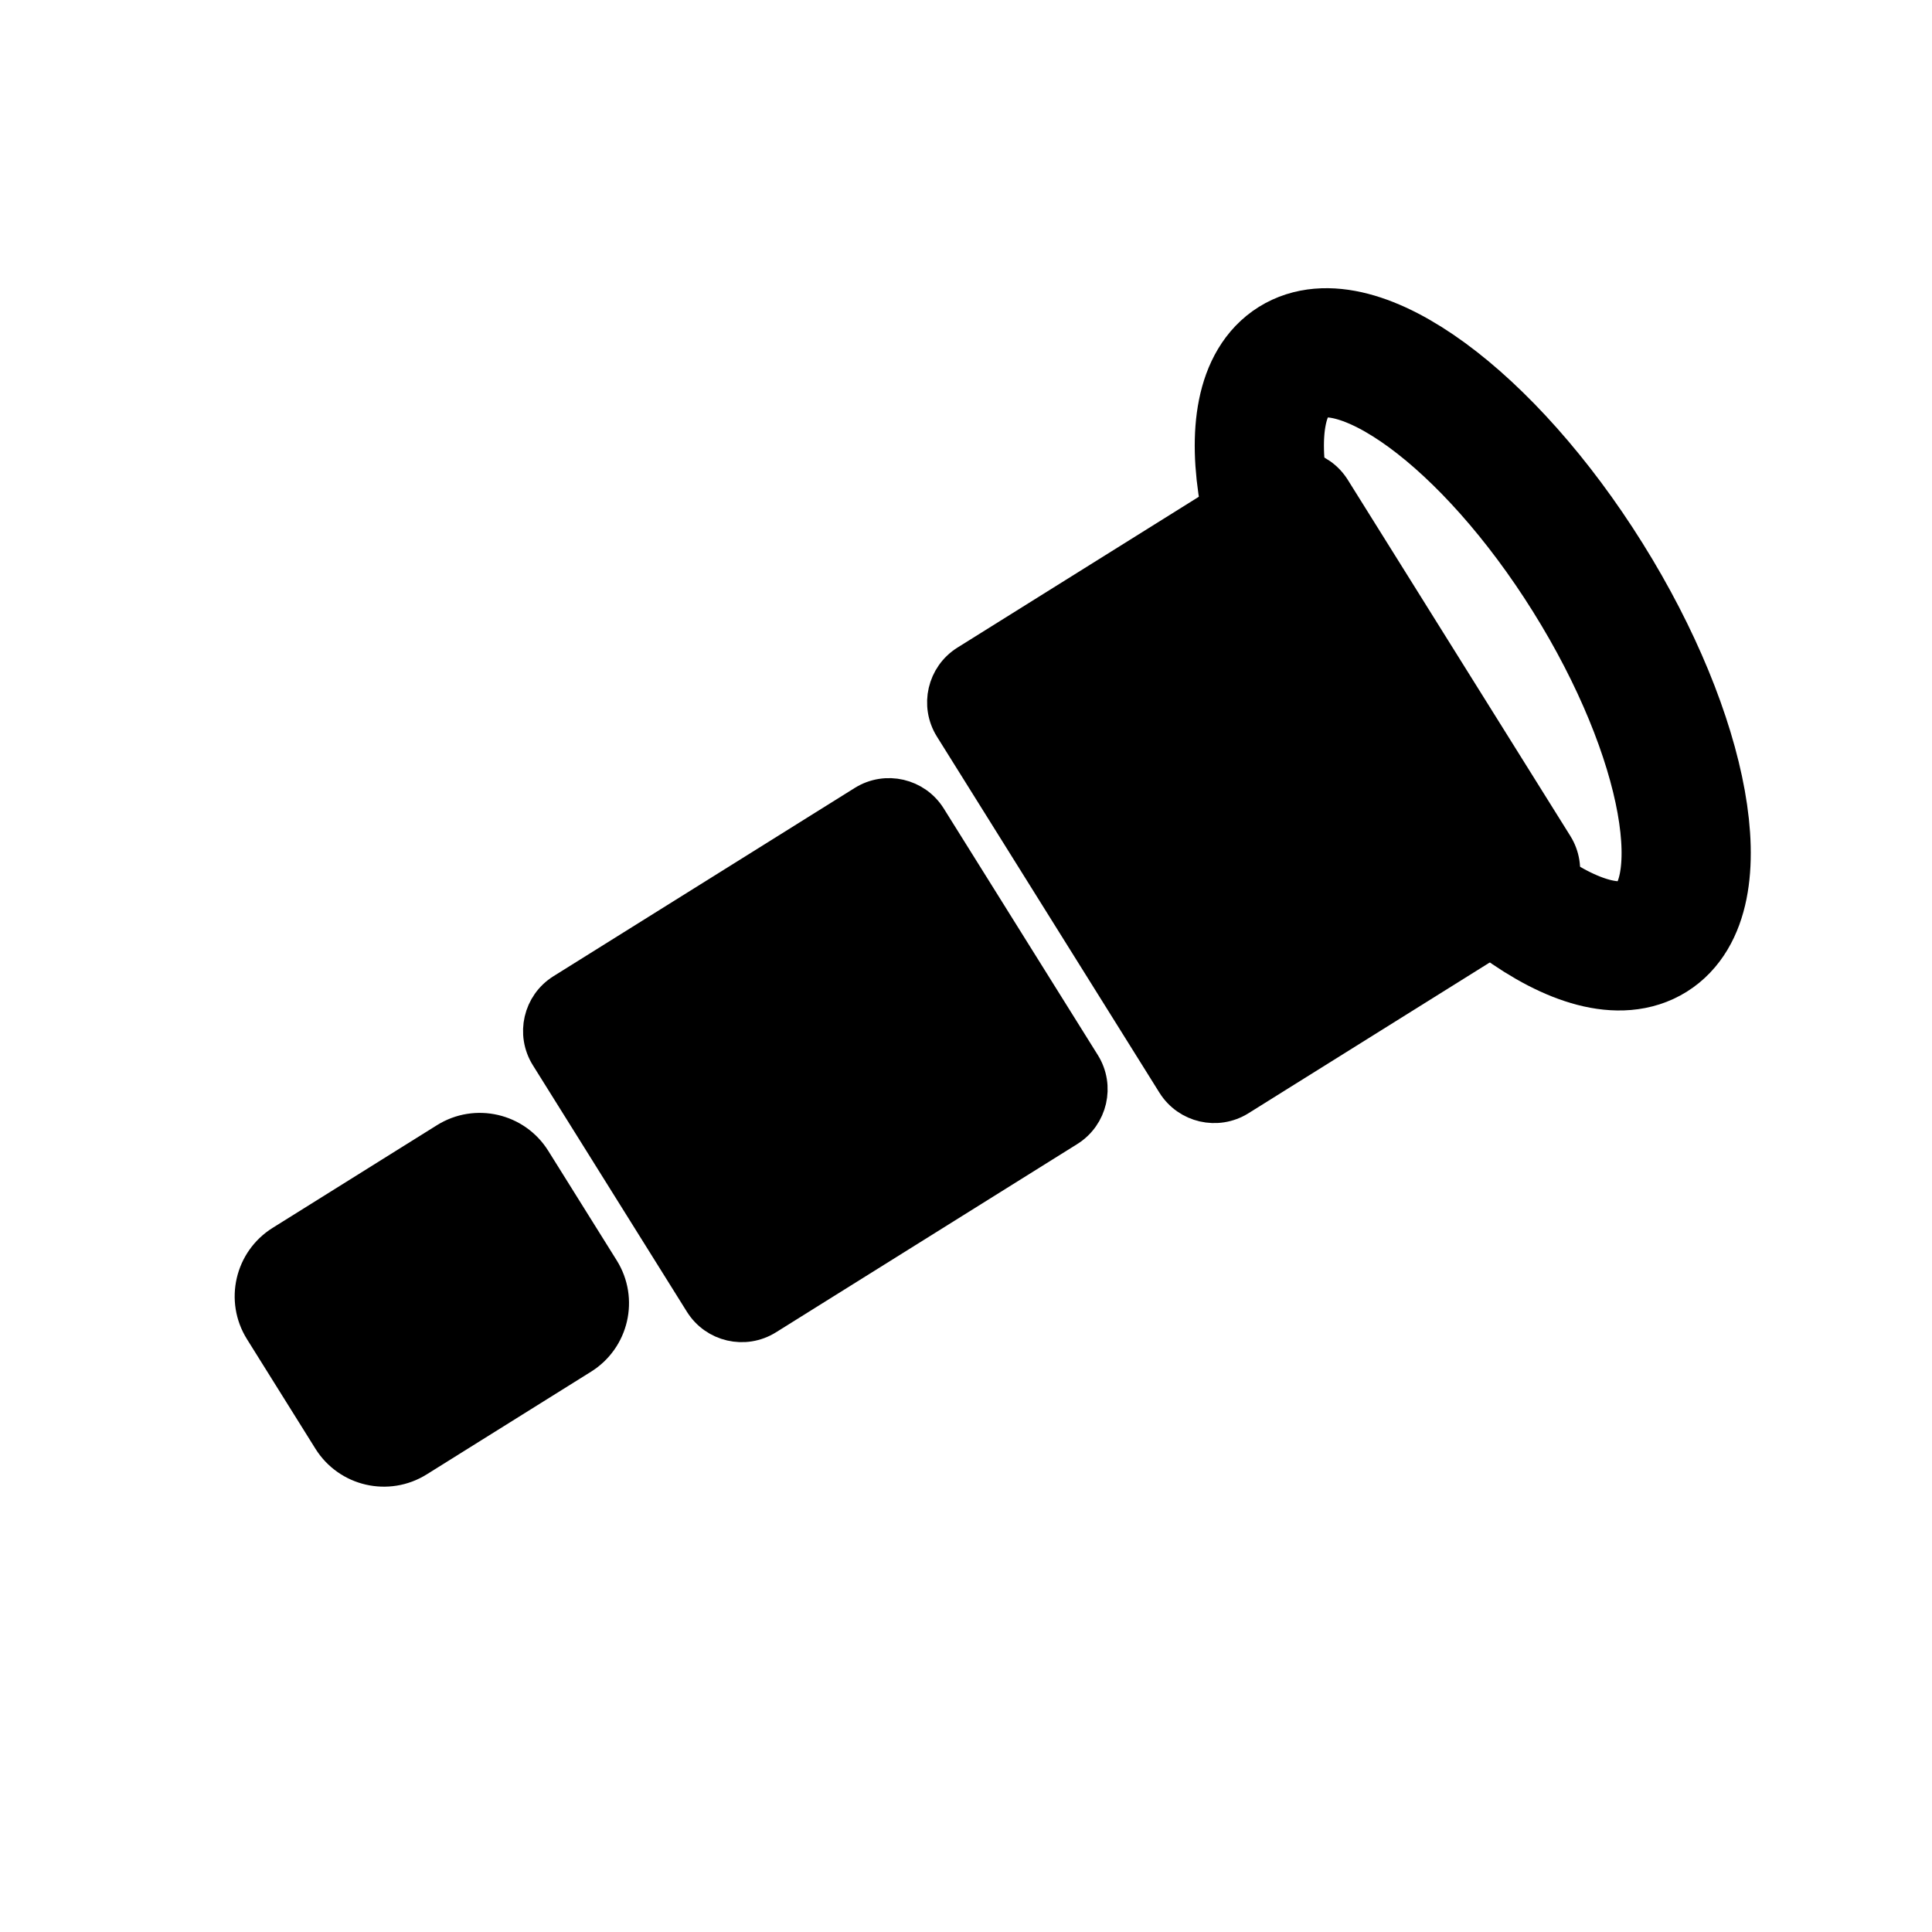
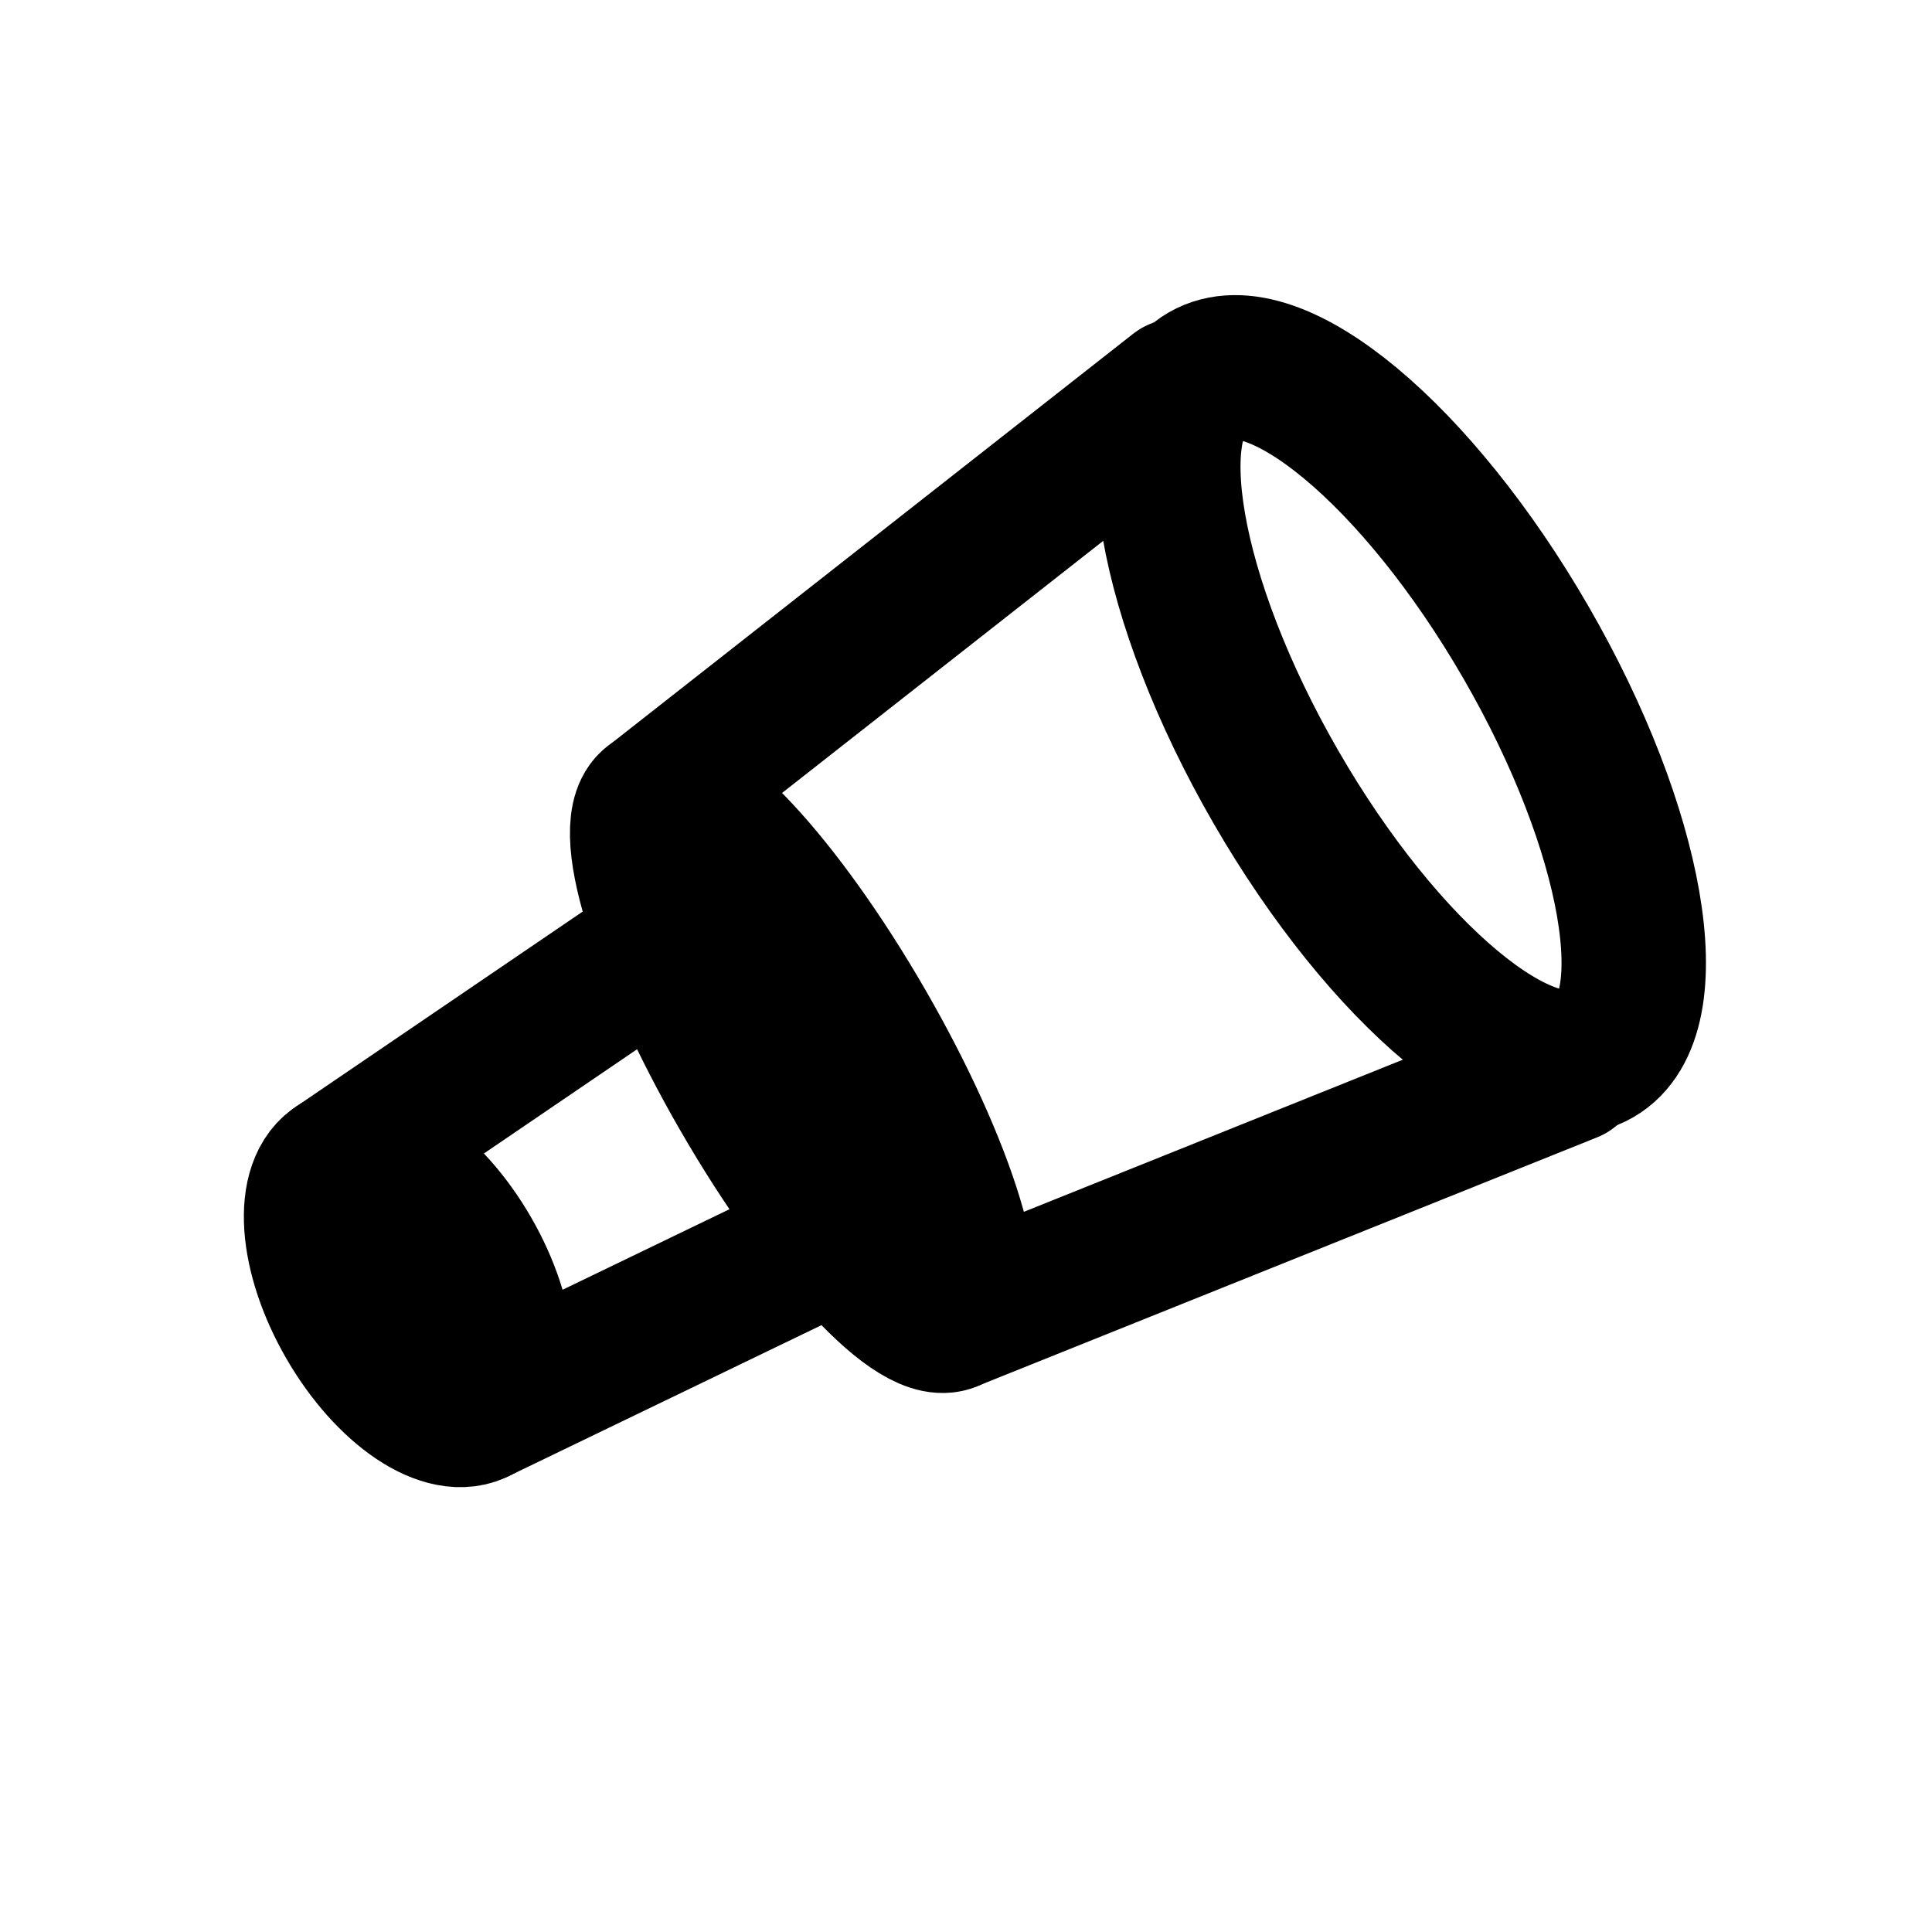
<svg xmlns="http://www.w3.org/2000/svg" viewBox="0 0 64 64" role="img" aria-label="LitScout">
-   <g id="spyglass" fill="currentColor" stroke="currentColor" transform="translate(32 32) rotate(-32) scale(1.07) translate(-30.5 -32)">
-     <rect x="6" y="28" width="10" height="8" rx="2" />
-     <rect x="18" y="26" width="14" height="12" rx="1.5" />
-     <rect x="34" y="24" width="14" height="16" rx="1.5" />
-     <ellipse cx="49" cy="32" rx="4.2" ry="10.5" fill="none" stroke-width="4" />
+   <g id="spyglass" stroke="currentColor" fill="none" stroke-width="4.6" stroke-linecap="round" stroke-linejoin="round" transform="translate(32 32) rotate(-30) scale(1.04) translate(-29 -32)">
+     <path d="M8.5 27.5L22 26.5M8.5 36.5L22 37.5" />
+     <path d="M23 22.5L44 19.5M23 41.5L44 44.5" />
+     <ellipse cx="8.5" cy="32" rx="2.2" ry="4.5" />
+     <ellipse cx="23" cy="32" rx="2.2" ry="9.5" />
+     <ellipse cx="45" cy="32" rx="4.6" ry="12.5" />
  </g>
</svg>
